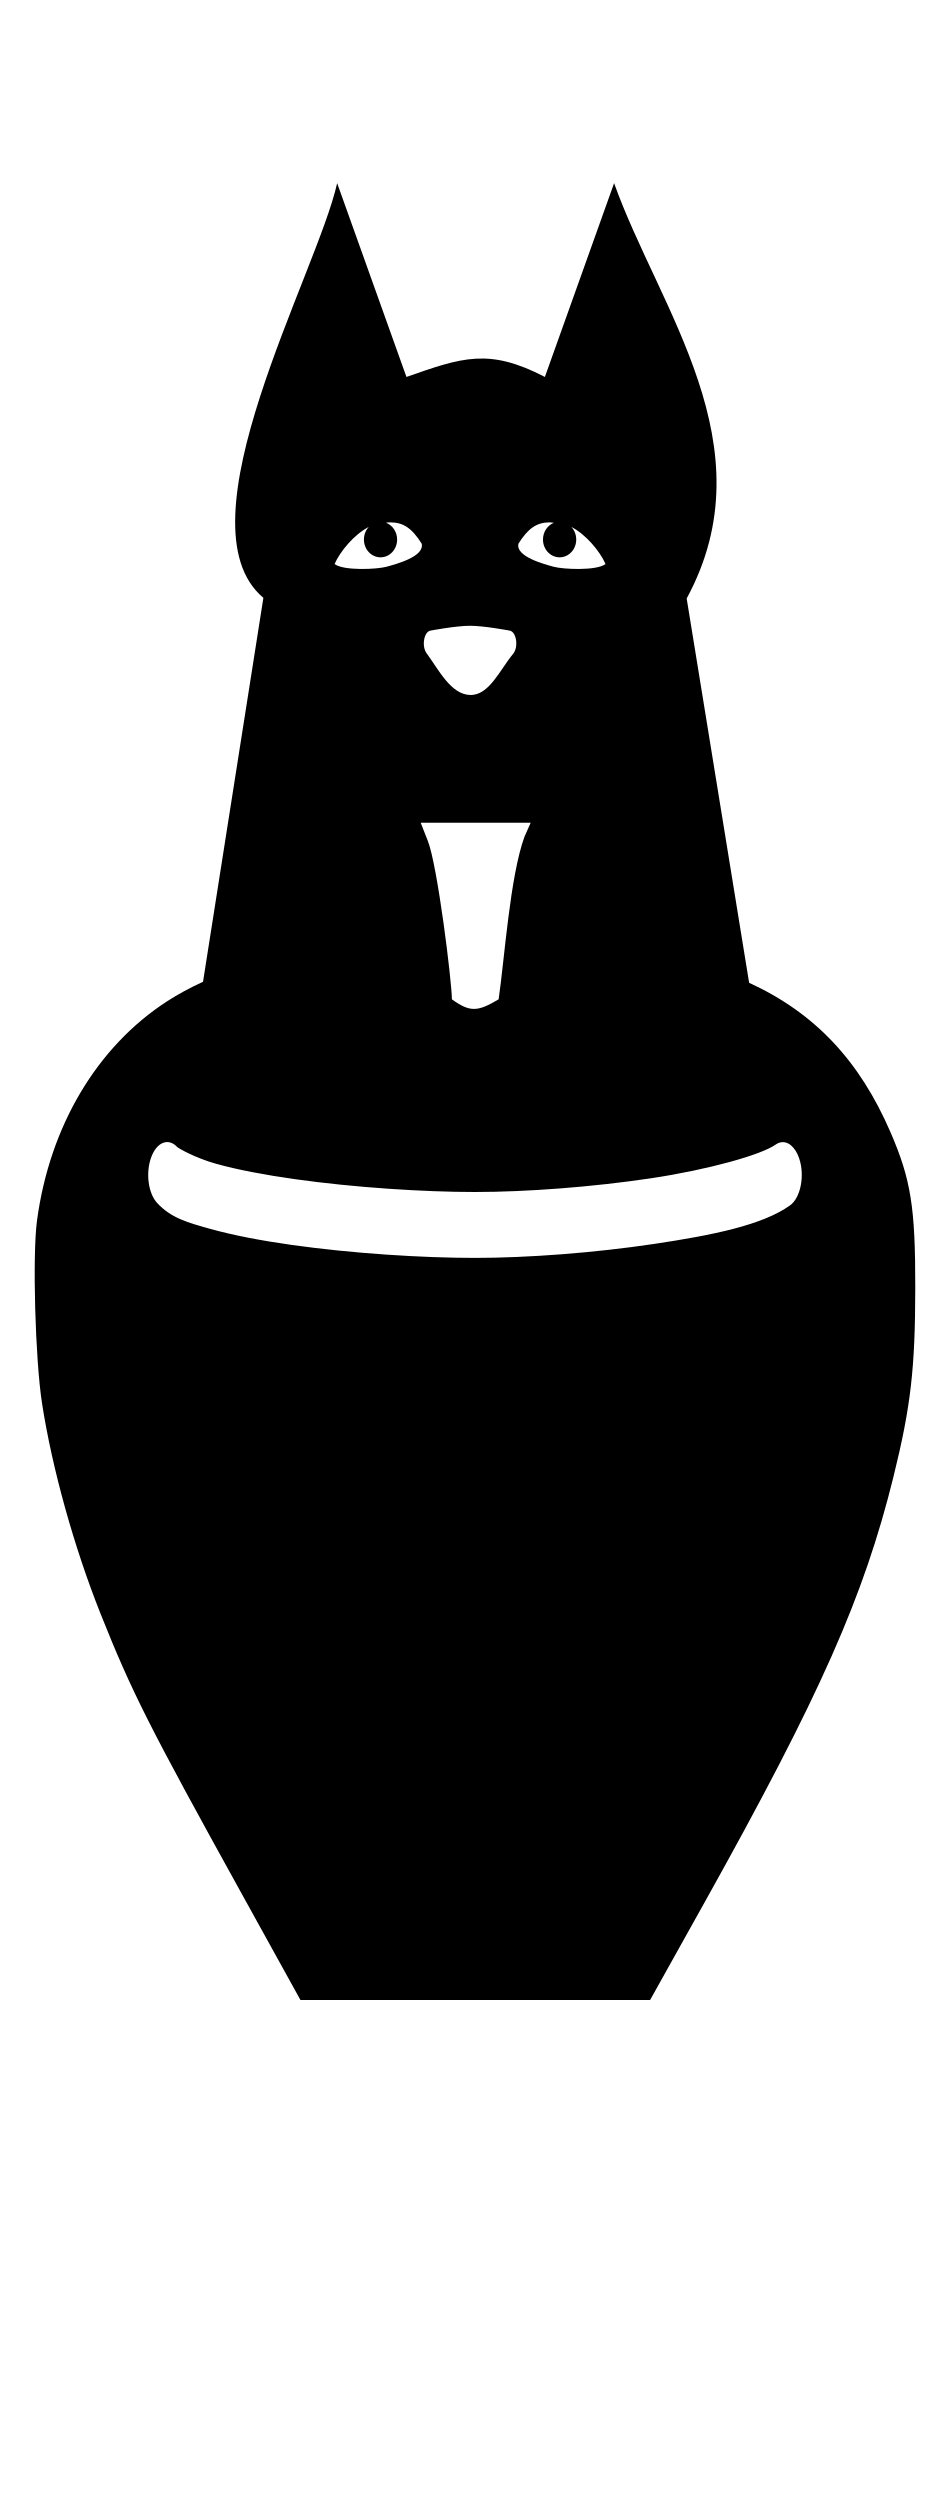
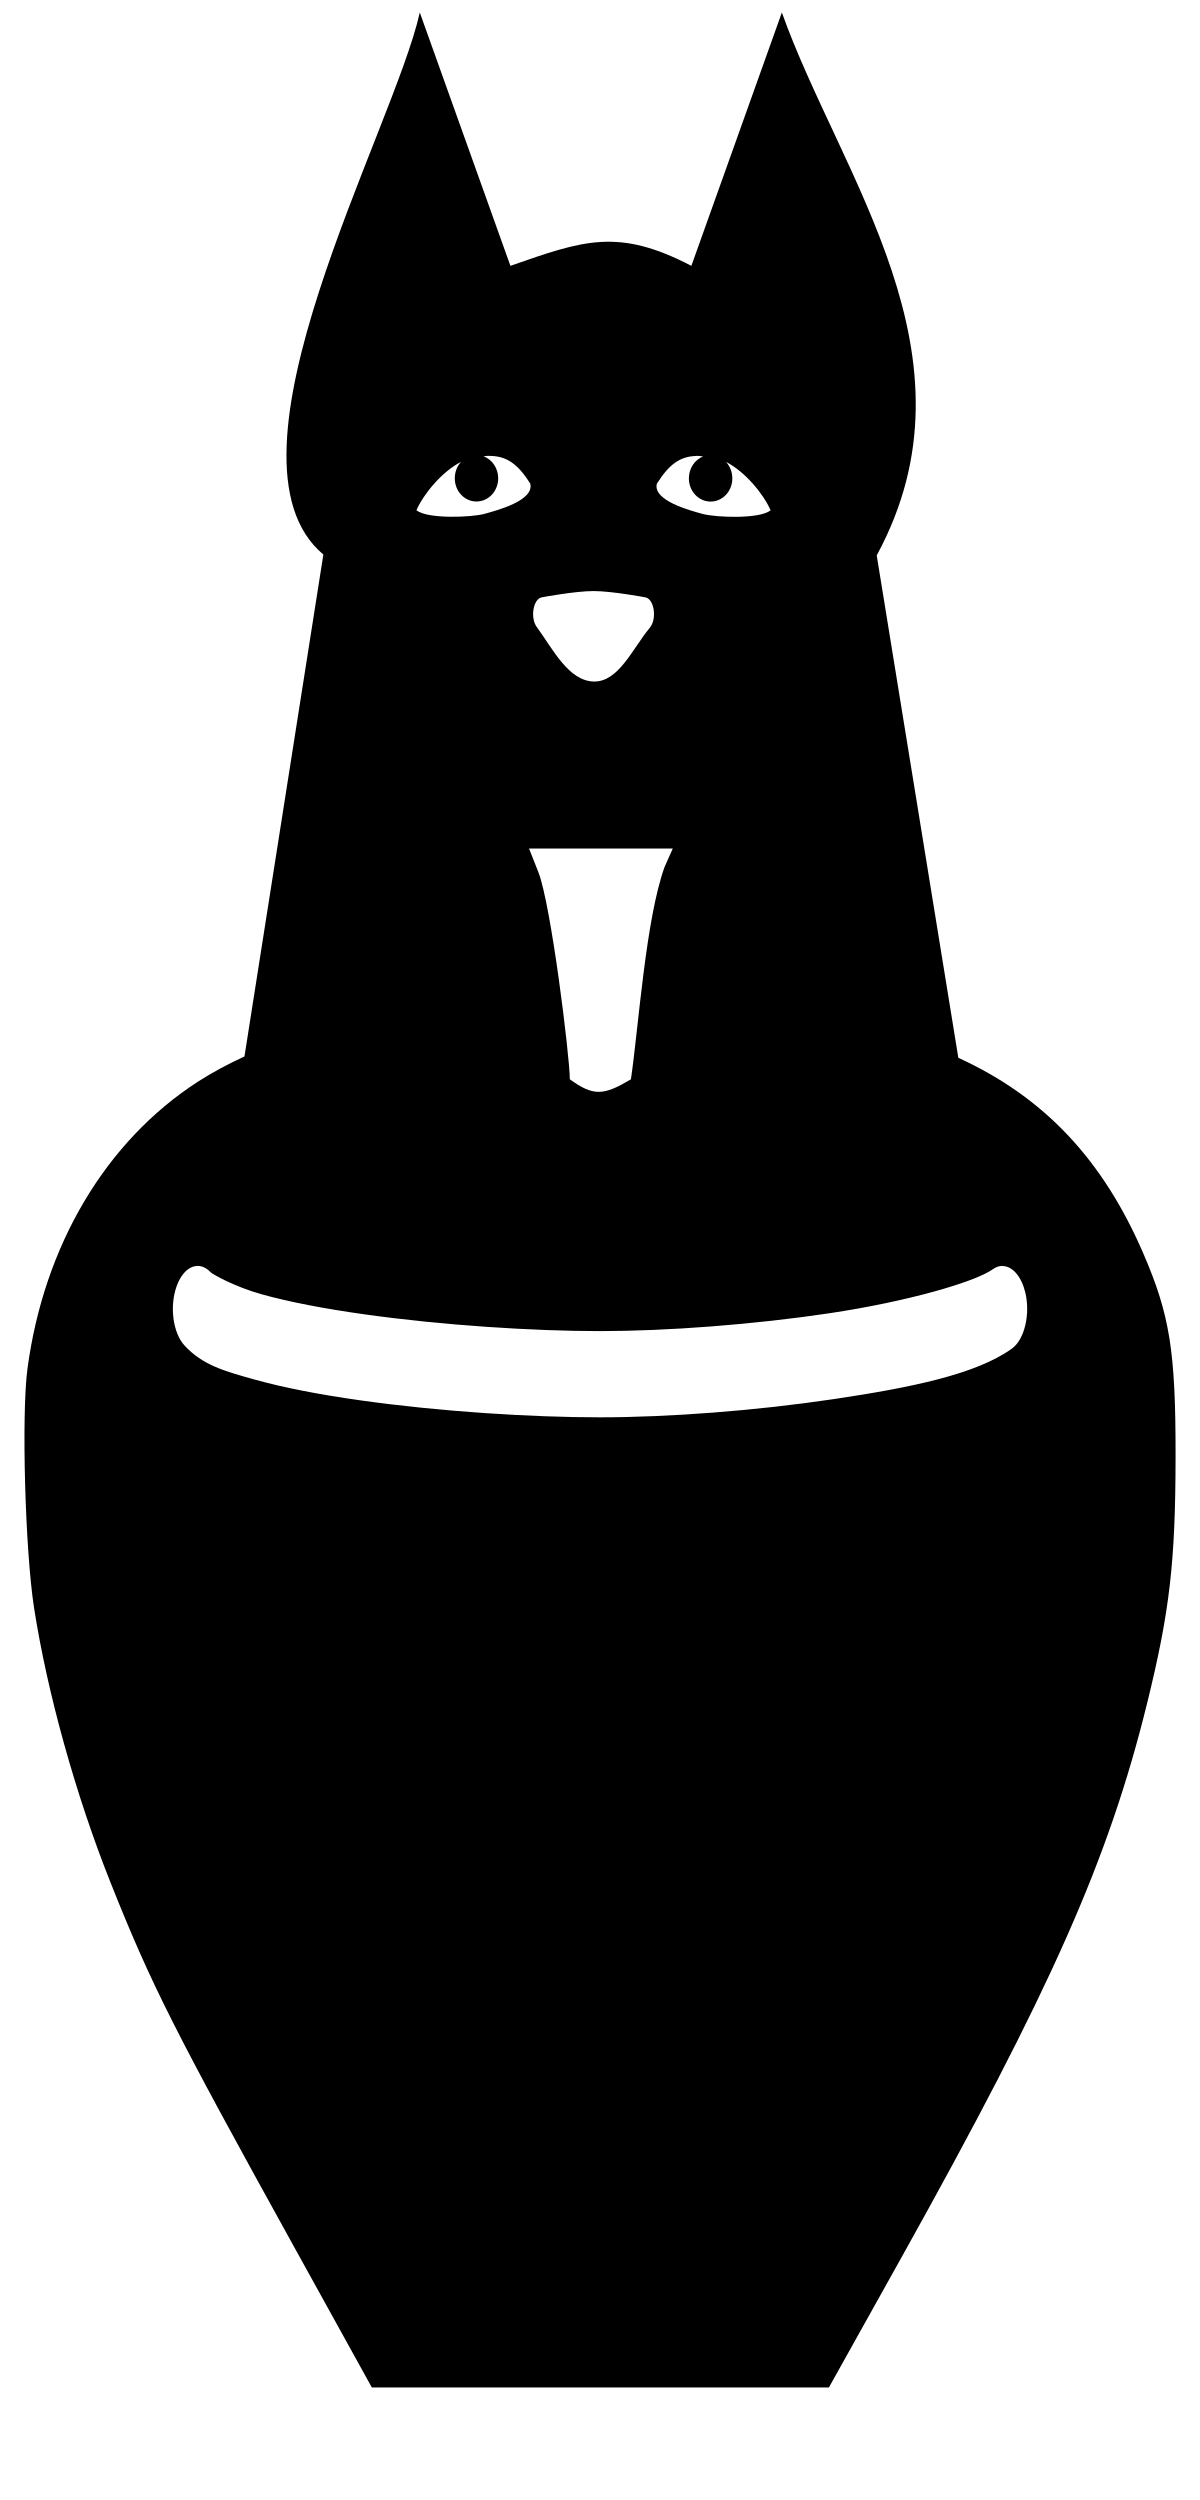
- <svg xmlns="http://www.w3.org/2000/svg" version="1.1" width="38" height="100" id="svg4460">
+ <svg xmlns="http://www.w3.org/2000/svg" version="1.1" width="48" height="100" id="svg4460">
  <defs id="defs4462" />
  <g aria-label="C" id="text3215" style="font-size:32px;line-height:1.25" transform="translate(-37.75,-4)">
    <g aria-label="A" id="text5282" transform="matrix(1.629091,0,0,2.829203,-41.00273,-68.77696)">
-       <path id="path5690" style="fill:#000000;stroke-width:0.127" d="M 13.486 7.326 C 12.687 10.922 7.045 20.978 10.535 23.914 L 8.121 39.271 C 7.603 39.509 7.113 39.774 6.691 40.047 C 3.876 41.868 1.986 45.053 1.48 48.824 C 1.293 50.221 1.408 54.374 1.682 56.139 C 2.084 58.733 2.96 61.884 4.025 64.557 C 5.269 67.676 5.945 69.015 9.621 75.664 L 12.018 80 L 19.012 80 L 26.004 80 L 28.211 76.045 C 32.815 67.792 34.556 63.863 35.74 59.064 C 36.432 56.258 36.607 54.749 36.611 51.518 C 36.615 48.291 36.438 47.182 35.621 45.291 C 34.385 42.431 32.597 40.519 29.965 39.312 L 27.467 23.939 C 30.774 17.833 26.351 12.347 24.564 7.326 L 21.795 15.078 C 19.555 13.915 18.498 14.294 16.258 15.078 L 13.486 7.326 z M 15.549 20.895 C 15.571 20.894 15.592 20.894 15.613 20.895 C 16.123 20.896 16.472 21.116 16.867 21.746 C 16.991 22.264 15.842 22.565 15.461 22.67 C 15.08 22.775 13.737 22.837 13.383 22.561 C 13.605 22.053 14.17 21.375 14.75 21.078 C 14.63 21.207 14.557 21.386 14.557 21.582 C 14.557 21.975 14.854 22.293 15.221 22.293 C 15.588 22.293 15.885 21.975 15.885 21.582 C 15.885 21.27 15.697 21.004 15.436 20.908 C 15.471 20.905 15.515 20.896 15.549 20.895 z M 21.945 20.895 C 21.961 20.894 21.976 20.895 21.992 20.895 C 22.04 20.894 22.103 20.908 22.154 20.912 C 21.9 21.013 21.719 21.276 21.719 21.582 C 21.719 21.975 22.018 22.293 22.385 22.293 C 22.752 22.293 23.049 21.975 23.049 21.582 C 23.049 21.386 22.976 21.207 22.855 21.078 C 23.435 21.375 23.999 22.053 24.221 22.561 C 23.867 22.837 22.526 22.775 22.145 22.67 C 21.764 22.565 20.614 22.264 20.738 21.746 C 21.121 21.136 21.461 20.909 21.945 20.895 z M 18.801 25.031 C 19.365 25.031 20.389 25.225 20.389 25.225 C 20.659 25.275 20.749 25.878 20.527 26.15 C 19.995 26.79 19.565 27.825 18.801 27.799 C 18.036 27.773 17.561 26.813 17.078 26.15 C 16.856 25.878 16.947 25.275 17.217 25.225 C 17.217 25.225 18.237 25.031 18.801 25.031 z M 16.828 32.91 L 19.027 32.91 L 21.227 32.91 L 20.977 33.473 C 20.398 35.072 20.18 38.371 19.945 39.973 C 19.107 40.472 18.802 40.497 18.076 39.973 C 18.069 39.223 17.499 34.621 17.115 33.641 L 16.828 32.91 z M 31.312 45.686 A 0.759 1.318 0 0 1 32.014 46.498 A 0.759 1.318 0 0 1 31.602 48.215 C 30.506 49 28.533 49.403 26.158 49.758 C 23.783 50.113 21.107 50.316 19 50.316 C 16.896 50.316 14.103 50.14 11.668 49.797 C 10.45 49.625 9.323 49.411 8.406 49.154 C 7.489 48.898 6.839 48.717 6.287 48.121 A 0.759 1.318 0 0 1 6.043 46.305 A 0.759 1.318 0 0 1 7.086 45.879 C 7.127 45.924 7.795 46.314 8.648 46.553 C 9.502 46.791 10.601 46.998 11.793 47.166 C 14.177 47.502 16.946 47.68 19 47.68 C 21.051 47.68 23.7 47.481 26.027 47.133 C 28.355 46.785 30.462 46.187 31.023 45.785 A 0.759 1.318 0 0 1 31.312 45.686 z " transform="matrix(0.6138393,0,0,0.3534564,48.34152,25.72349)" />
+       <path id="path5690" style="fill:#000000;stroke-width:0.077" d="m 58.649,25.9 c -0.641,1.661 -5.168,6.308 -2.368,7.664 l -1.937,7.096 c -0.416,0.11 -0.809,0.232 -1.147,0.358 -2.259,0.842 -3.776,2.313 -4.181,4.056 -0.15,0.645 -0.058,2.564 0.161,3.38 0.323,1.199 1.026,2.655 1.881,3.889 0.998,1.441 1.54,2.06 4.49,5.132 l 1.923,2.003 h 5.612 5.611 l 1.771,-1.827 c 3.694,-3.813 5.092,-5.628 6.042,-7.846 0.555,-1.297 0.696,-1.994 0.699,-3.487 0.003,-1.491 -0.139,-2.003 -0.795,-2.877 -0.992,-1.321 -2.426,-2.205 -4.539,-2.762 l -2.004,-7.103 c 2.654,-2.821 -0.895,-5.356 -2.329,-7.676 l -2.222,3.582 c -1.797,-0.538 -2.646,-0.362 -4.443,0 z m 1.655,6.269 c 0.017,-3.19e-4 0.035,-3e-5 0.052,0 0.409,6.93e-4 0.689,0.102 1.006,0.393 0.1,0.24 -0.823,0.378 -1.128,0.427 -0.306,0.048 -1.383,0.077 -1.668,-0.051 0.178,-0.234 0.631,-0.548 1.097,-0.685 -0.096,0.059 -0.155,0.142 -0.155,0.233 0,0.182 0.238,0.328 0.533,0.328 0.295,0 0.533,-0.147 0.533,-0.328 0,-0.144 -0.151,-0.267 -0.36,-0.311 0.029,-0.001 0.064,-0.006 0.091,-0.006 z m 5.133,0 c 0.013,-2.22e-4 0.025,2.1e-5 0.038,0 0.039,-6.4e-5 0.089,0.006 0.13,0.008 -0.204,0.046 -0.349,0.168 -0.349,0.31 0,0.182 0.24,0.328 0.534,0.328 0.295,0 0.533,-0.147 0.533,-0.328 0,-0.091 -0.059,-0.173 -0.155,-0.233 0.465,0.137 0.918,0.45 1.095,0.685 -0.284,0.128 -1.36,0.099 -1.666,0.051 -0.306,-0.048 -1.228,-0.187 -1.128,-0.427 0.307,-0.282 0.58,-0.387 0.969,-0.393 z m -2.523,1.911 c 0.453,0 1.274,0.089 1.274,0.089 0.217,0.023 0.289,0.302 0.111,0.428 -0.427,0.296 -0.772,0.774 -1.385,0.762 -0.614,-0.012 -0.995,-0.455 -1.382,-0.762 -0.178,-0.126 -0.106,-0.404 0.111,-0.428 0,0 0.818,-0.089 1.271,-0.089 z m -1.583,3.64 h 1.765 1.765 l -0.201,0.26 c -0.464,0.739 -0.639,2.263 -0.827,3.003 -0.672,0.231 -0.918,0.242 -1.5,0 -0.006,-0.346 -0.463,-2.473 -0.771,-2.926 z m 11.623,5.903 a 0.609,0.609 0 0 1 0.563,0.375 0.609,0.609 0 0 1 -0.331,0.793 c -0.879,0.363 -2.462,0.549 -4.368,0.713 -1.906,0.164 -4.053,0.258 -5.744,0.258 -1.688,0 -3.929,-0.081 -5.883,-0.24 -0.977,-0.079 -1.881,-0.178 -2.617,-0.297 -0.736,-0.119 -1.257,-0.202 -1.7,-0.477 a 0.609,0.609 0 0 1 -0.196,-0.839 0.609,0.609 0 0 1 0.837,-0.197 c 0.033,0.021 0.569,0.201 1.254,0.311 0.685,0.11 1.567,0.206 2.523,0.283 1.913,0.155 4.135,0.237 5.783,0.237 1.645,-1e-6 3.771,-0.092 5.639,-0.253 1.868,-0.161 3.559,-0.437 4.009,-0.623 a 0.609,0.609 0 0 1 0.232,-0.046 z" />
    </g>
  </g>
</svg>
